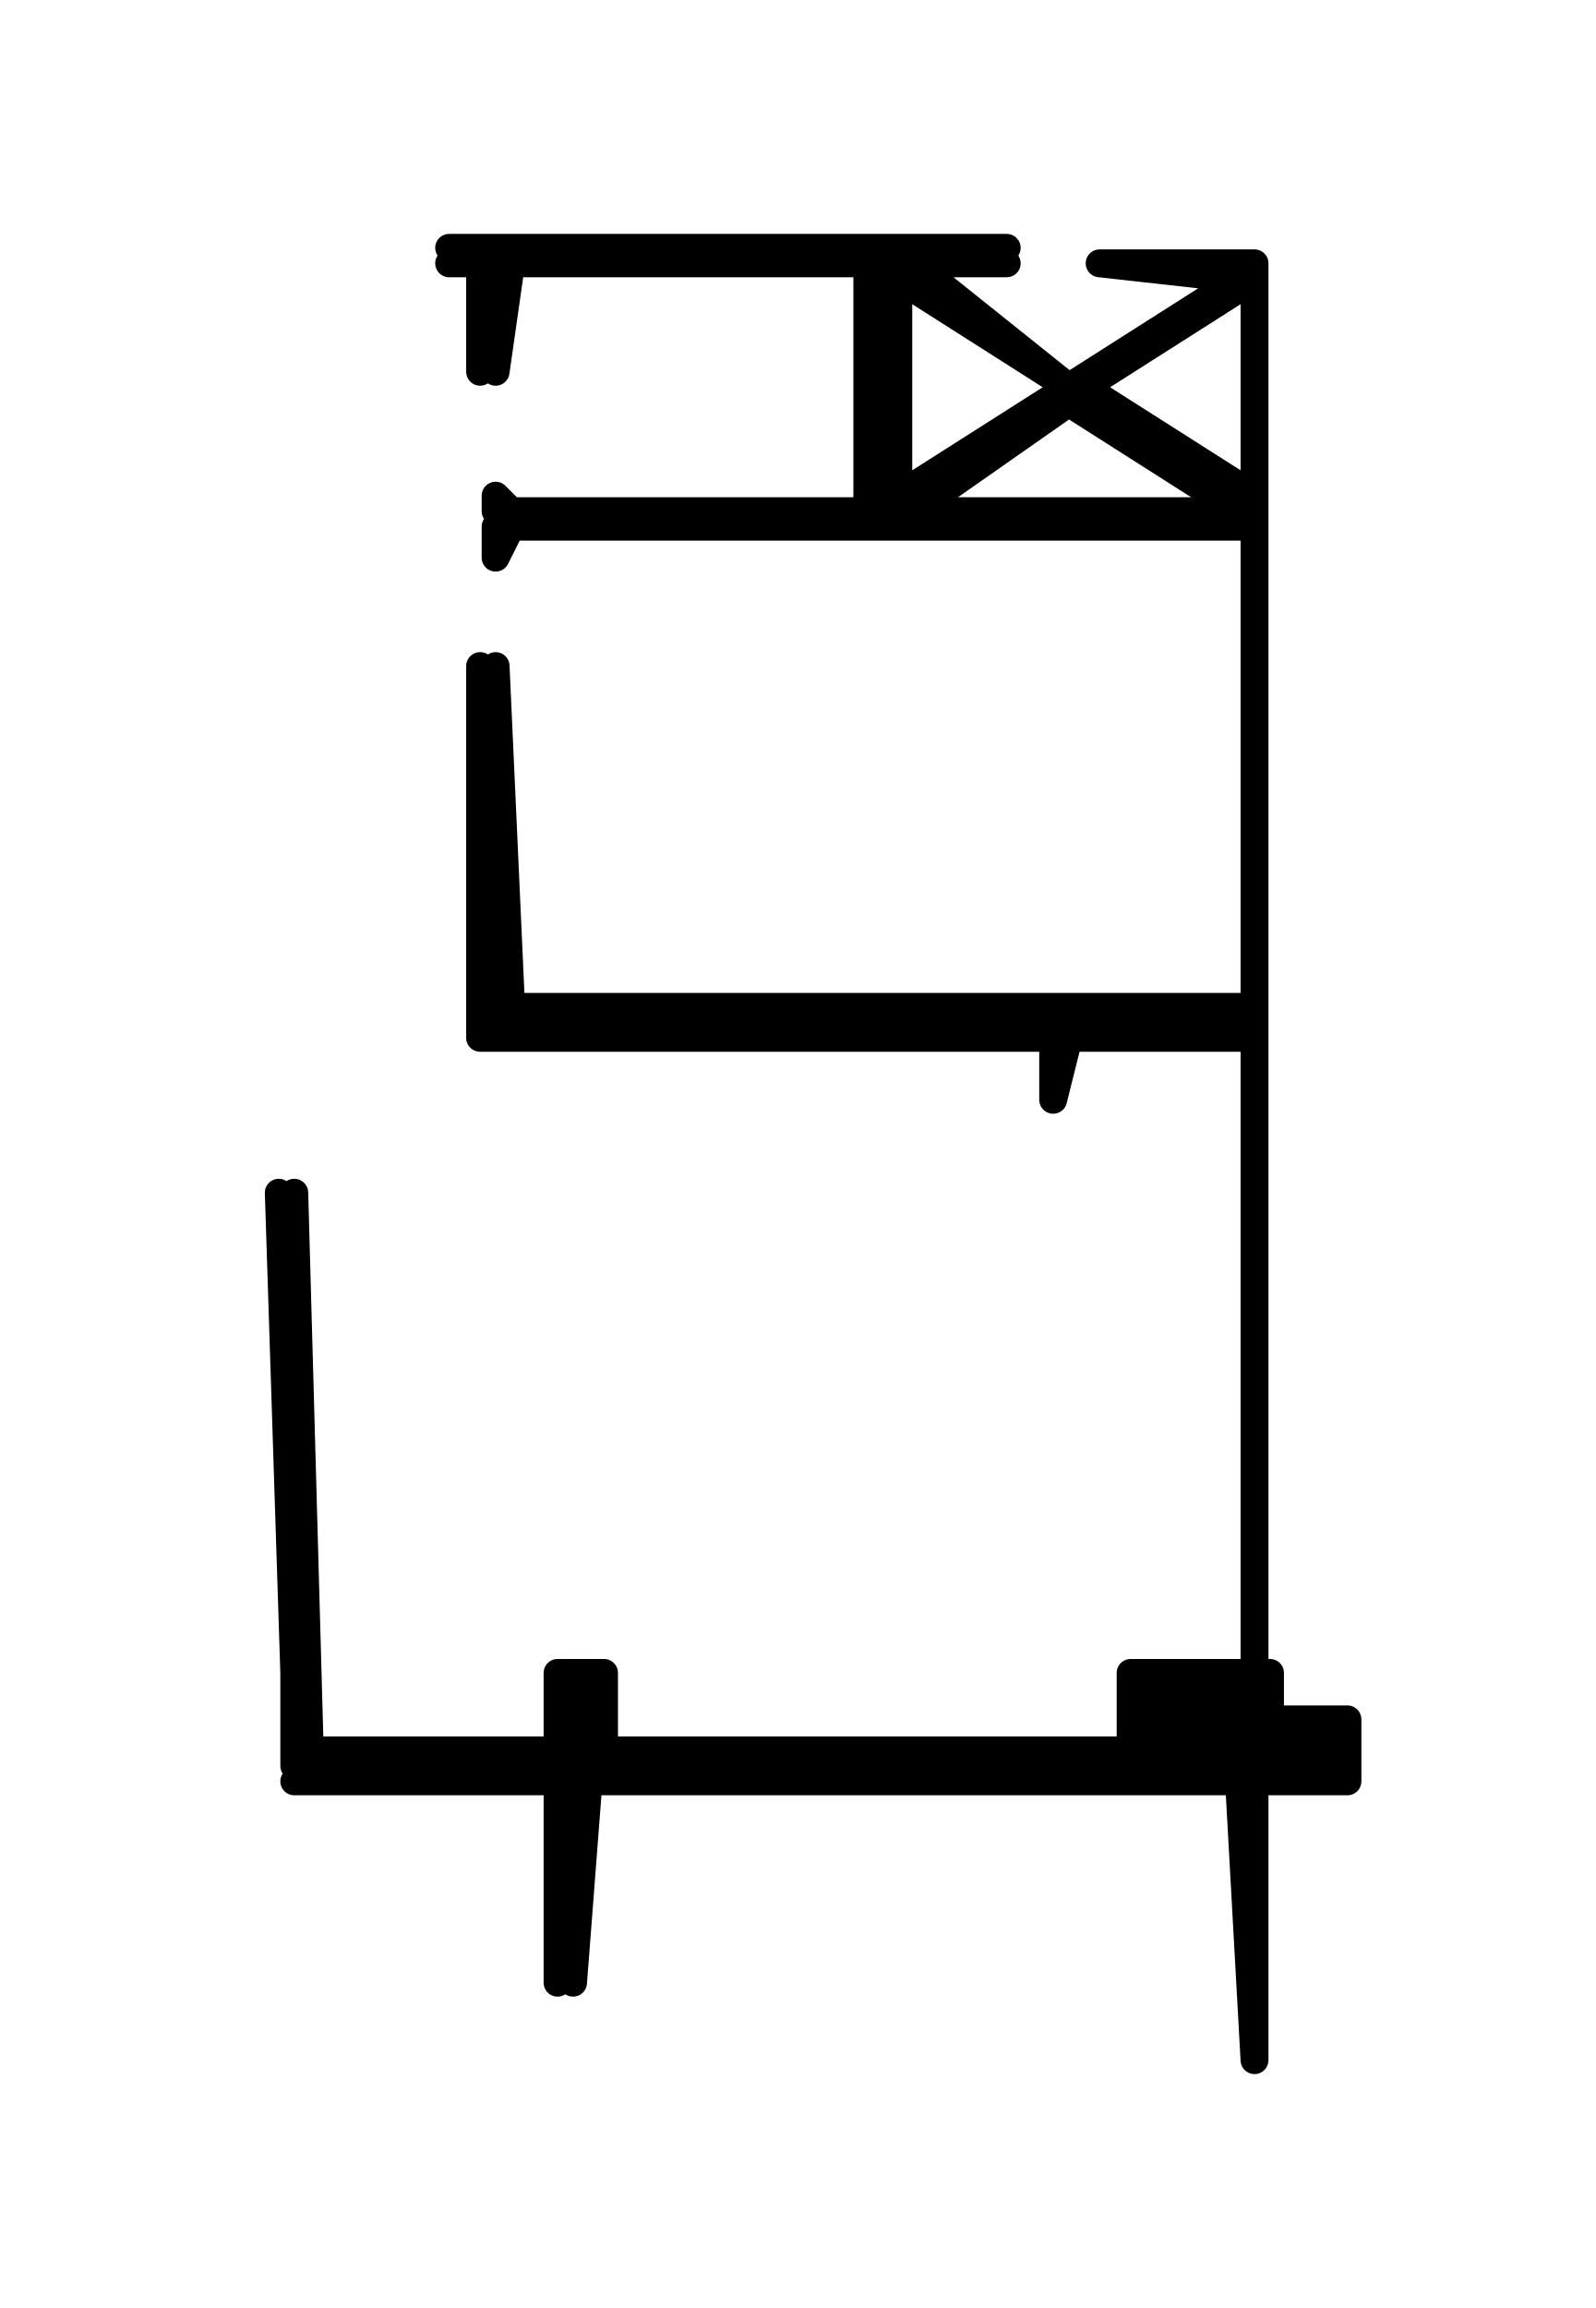
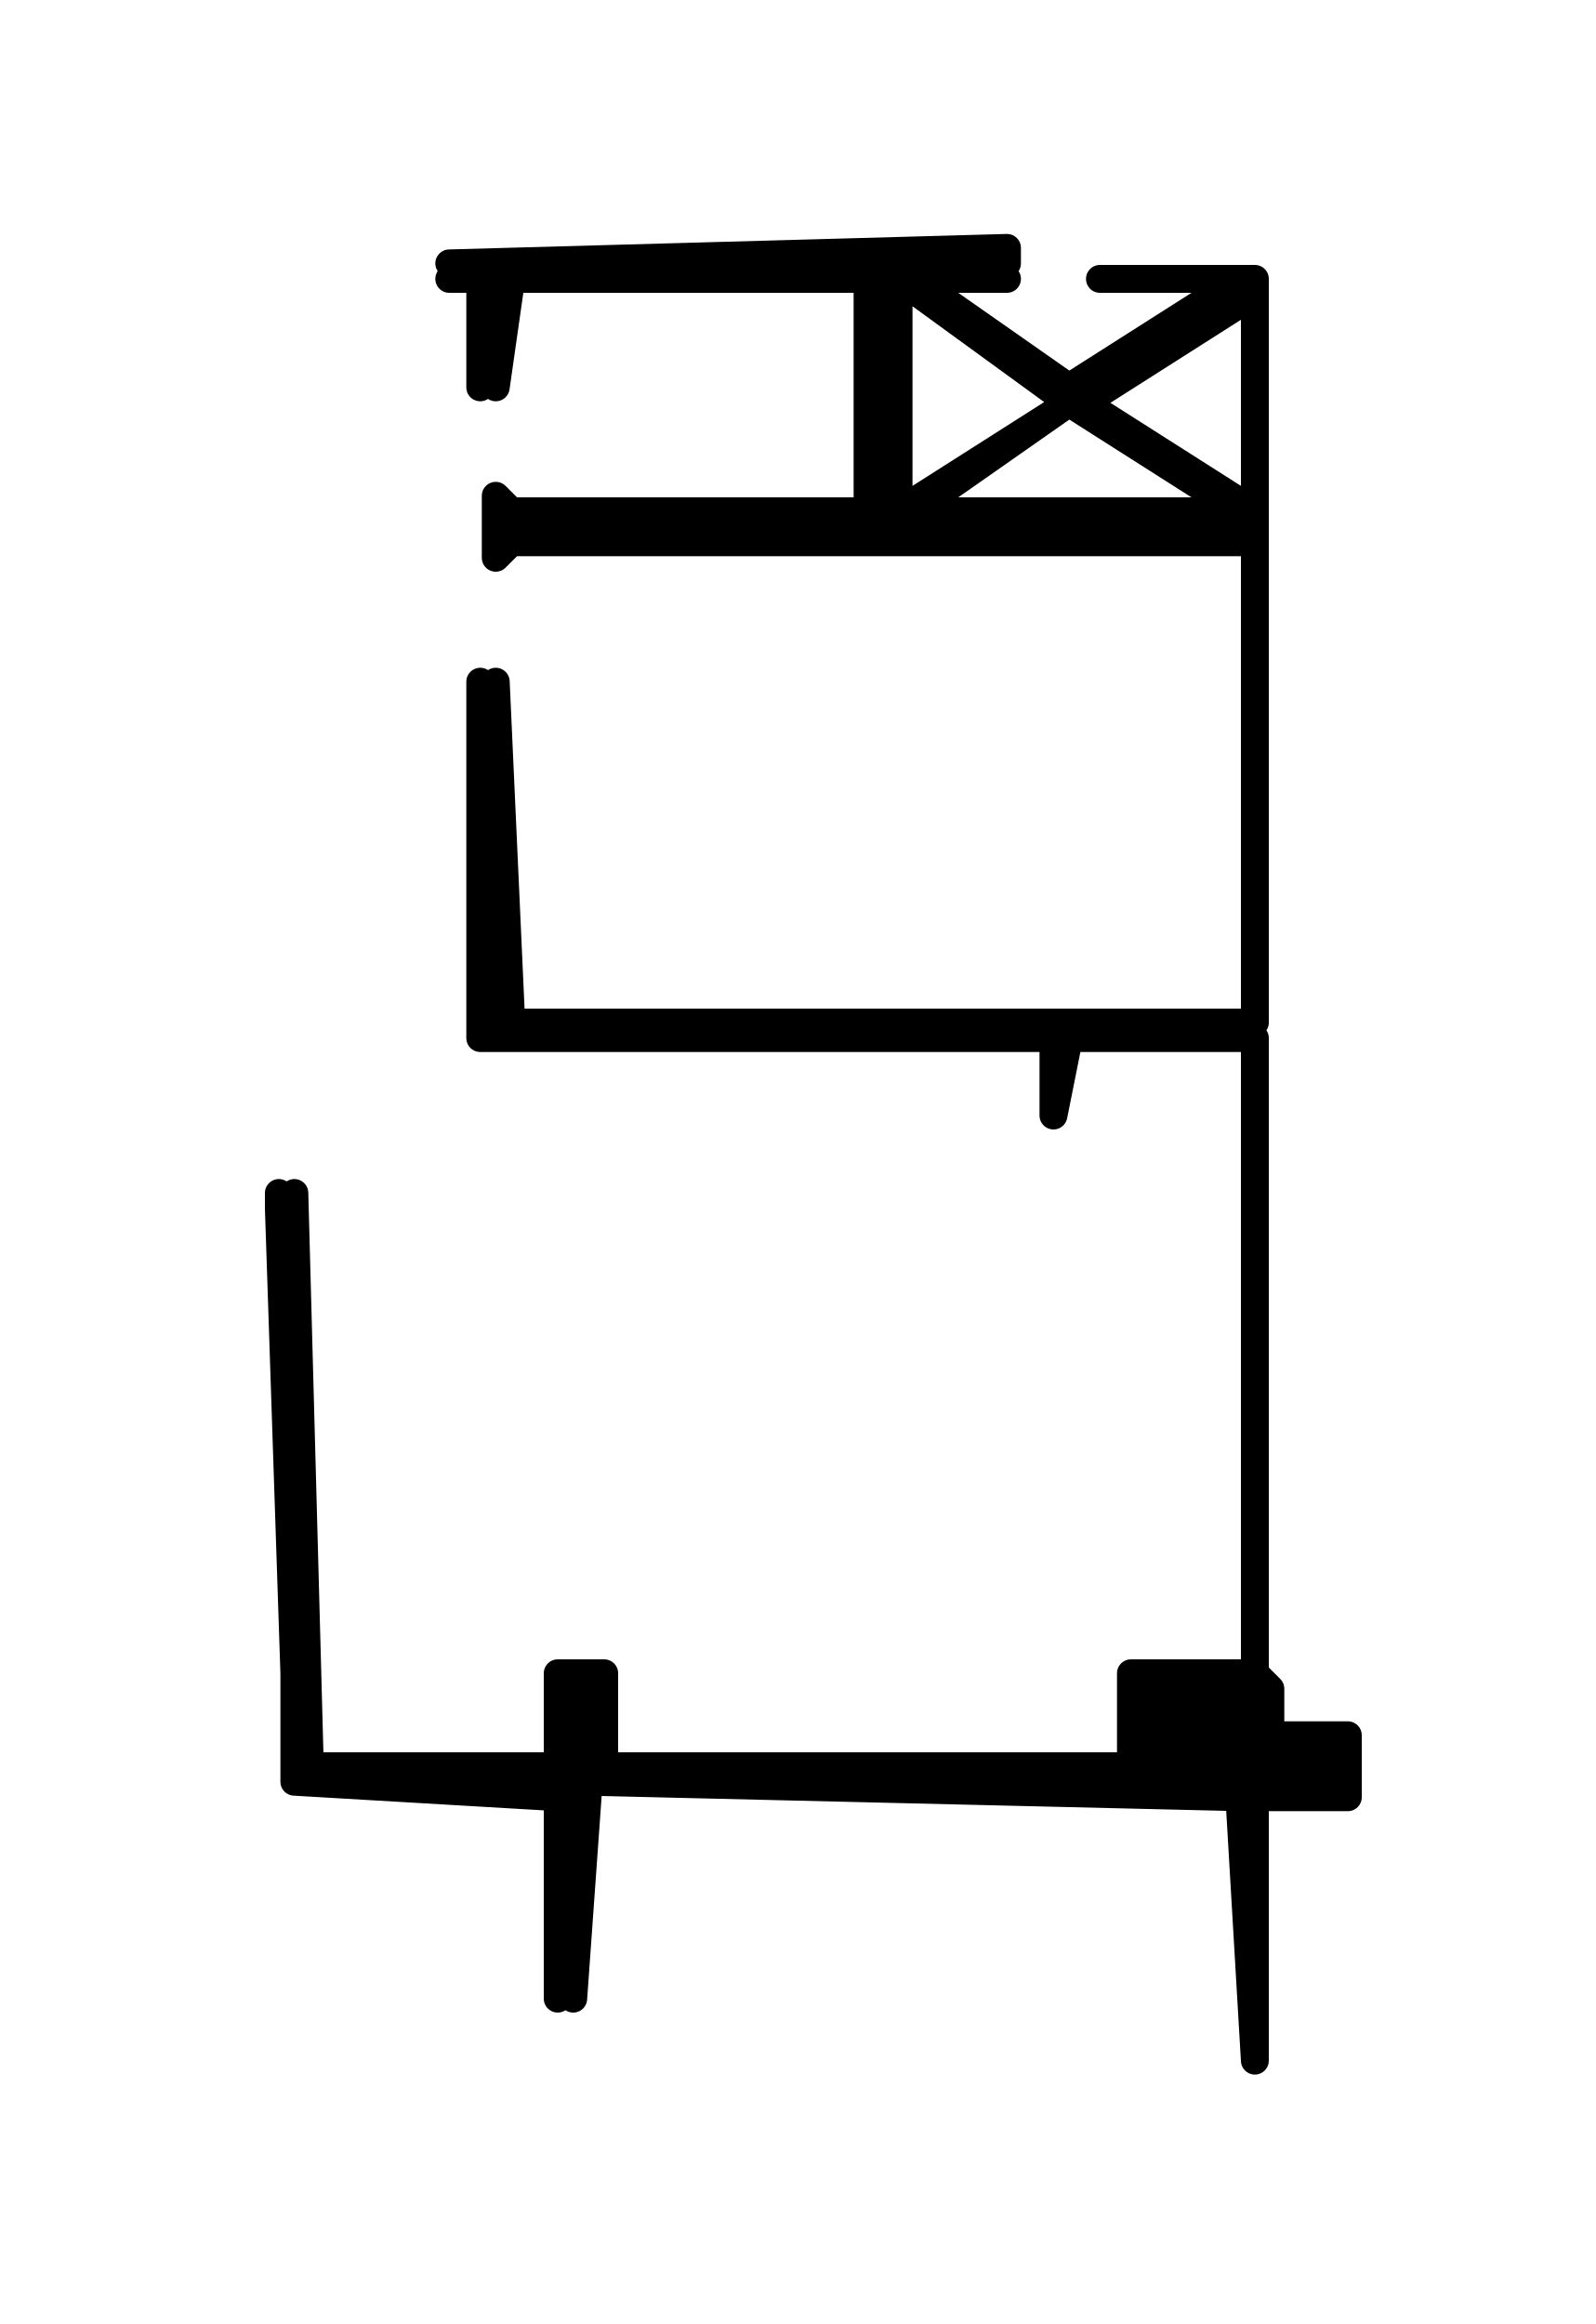
- <svg xmlns="http://www.w3.org/2000/svg" viewBox="0 0 10.3 14.9">
-   <path d="M5.7 1.7L3.2 1.7L3.2 2.4L3.3 1.7L5.6 1.7L5.6 3.3L3.3 3.3L3.2 3.2L3.2 3.3L5.7 3.3L5.7 1.7ZM3.2 1.7L2.9 1.7L3.1 1.7L3.1 2.4L3.2 1.7ZM3.1 6.7L6.8 6.7L6.8 7.1L6.9 6.7L8.1 6.7L8.1 10.8L7.3 10.8L7.3 11.3L3.9 11.3L3.9 10.8L3.6 10.8L3.6 11.3L2 11.3L1.9 7.7L1.9 11.4L3.6 11.4L1.9 11.5L3.6 11.5L3.6 12.8L3.7 11.5L3.7 12.8L3.8 11.5L8 11.5L8.1 13.3L8.1 11.5L8.7 11.5L8.7 11.1L8.2 11.1L8.2 10.8L8.1 10.8L8.1 6.6L3.2 6.6L3.1 4.3L3.1 6.7ZM3.9 11.4L7.3 11.4L7.3 11.4L7.3 11.4L3.9 11.4ZM1.8 7.7L1.9 10.8L1.8 7.7L1.8 7.7ZM6.5 1.6L2.9 1.6L6.5 1.6L6.5 1.6ZM5.8 1.7L5.7 3.3L8.1 3.4L3.2 3.4L3.2 3.6L3.3 3.4L8.1 3.4L8.1 6.5L3.3 6.5L3.2 4.3L3.2 6.6L8.1 6.6L8.1 1.7L7.1 1.7L8 1.8L6.9 2.5L5.9 1.7L6.5 1.7L5.8 1.7ZM8 3.3L5.9 3.3L6.9 2.6L8 3.3ZM5.8 3.2L5.8 1.8L6.9 2.5L5.8 3.2ZM7 2.5L8.1 1.8L8.1 3.2L7 2.5Z" fill="#000" stroke="#000" stroke-width=".18" stroke-linejoin="round" />
+ <svg xmlns="http://www.w3.org/2000/svg" viewBox="0 0 10.3 15">
+   <path d="M5.7 1.8L3.2 1.8L3.2 2.5L3.3 1.8L5.6 1.8L5.6 3.3L3.3 3.3L3.2 3.2L3.2 3.4L5.7 3.4L5.7 1.8ZM3.2 1.8L2.9 1.8L3.1 1.8L3.1 2.5L3.2 1.8ZM3.1 6.7L6.8 6.7L6.8 7.2L6.9 6.7L8.1 6.7L8.1 10.8L7.3 10.8L7.3 11.4L3.9 11.4L3.9 10.8L3.6 10.8L3.6 11.4L2 11.4L1.9 7.7L1.9 11.5L3.6 11.5L1.9 11.5L3.6 11.6L3.6 12.9L3.7 11.5L3.7 12.9L3.8 11.5L8 11.6L8.1 13.3L8.1 11.6L8.7 11.6L8.7 11.2L8.2 11.2L8.2 10.9L8.1 10.8L8.1 6.7L3.2 6.7L3.1 4.4L3.1 6.7ZM3.9 11.5L7.3 11.5L7.3 11.5L7.3 11.5L3.9 11.5ZM1.8 7.8L1.9 10.8L1.8 7.7L1.8 7.8ZM6.5 1.6L2.9 1.7L6.5 1.7L6.5 1.6ZM5.8 1.7L5.7 3.4L8.1 3.4L3.2 3.4L3.2 3.6L3.3 3.5L8.1 3.5L8.1 6.6L3.3 6.6L3.2 4.4L3.2 6.6L8.1 6.6L8.1 1.8L7.1 1.8L8 1.8L6.9 2.5L5.9 1.8L6.5 1.8L5.8 1.7ZM8 3.3L5.9 3.3L6.9 2.6L8 3.3ZM5.8 3.3L5.8 1.8L6.9 2.6L5.8 3.3ZM7 2.6L8.1 1.9L8.1 3.3L7 2.6Z" fill="#000" stroke="#000" stroke-width=".18" stroke-linejoin="round" />
</svg>
